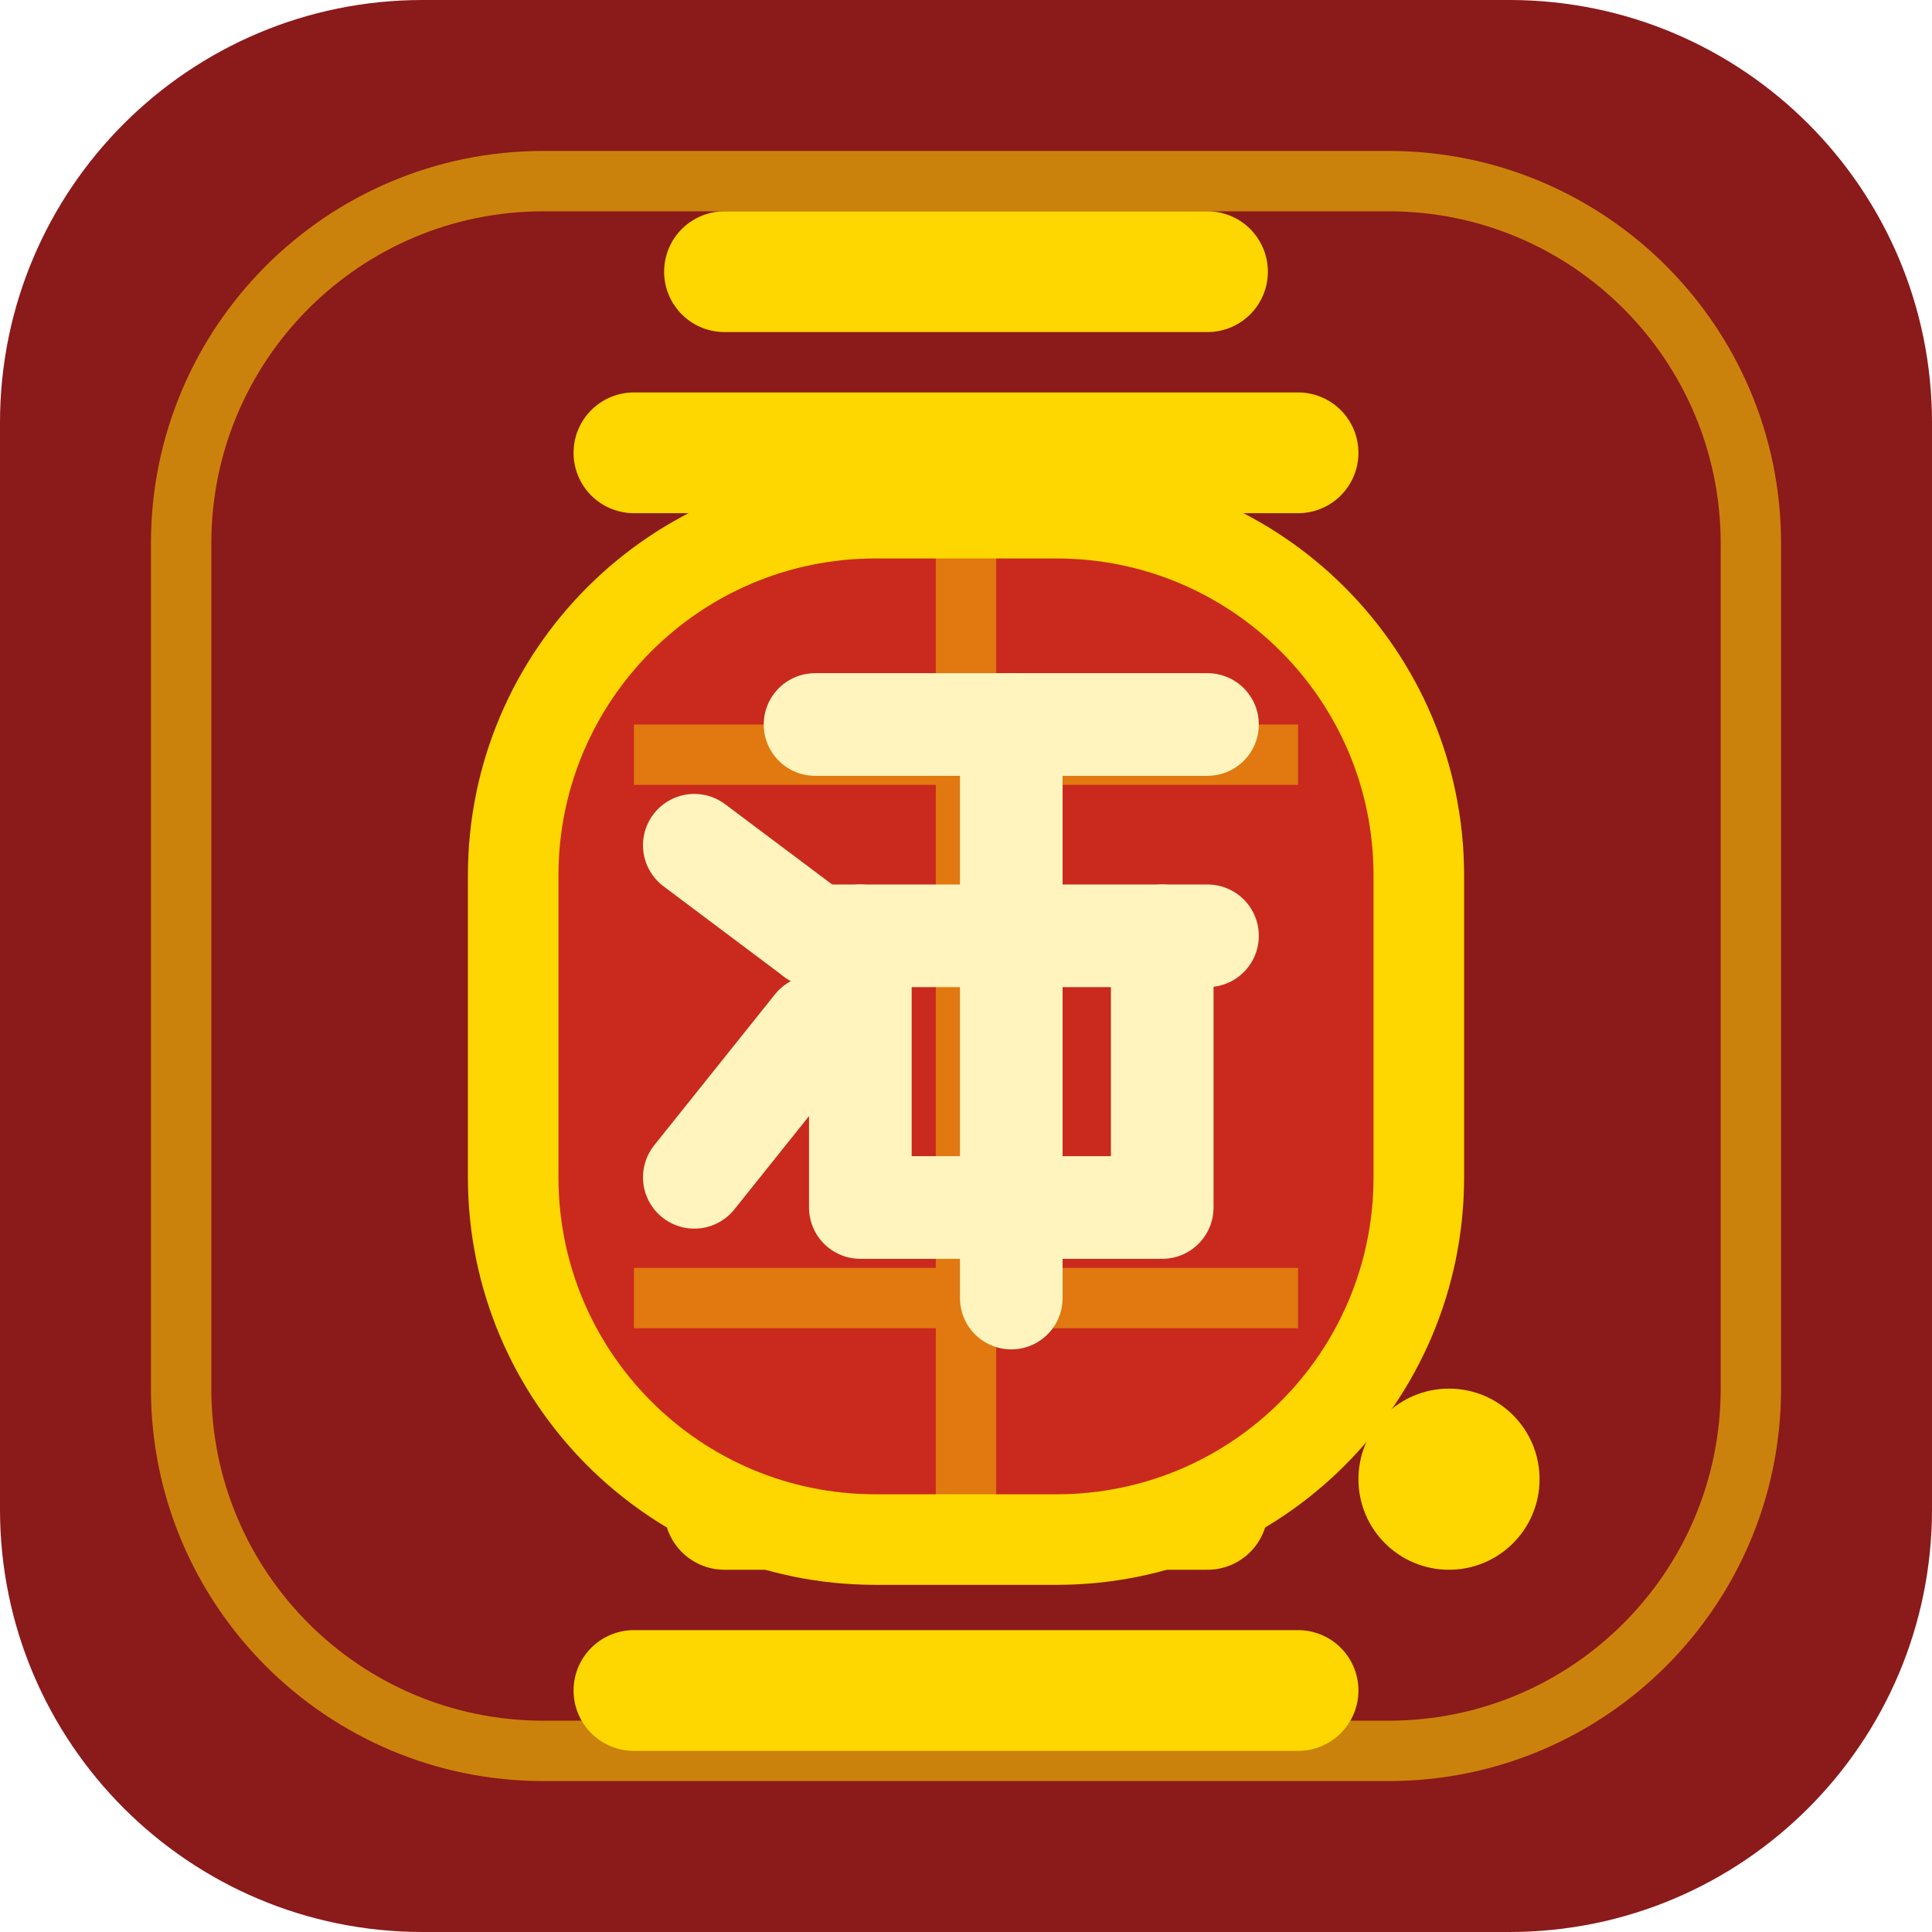
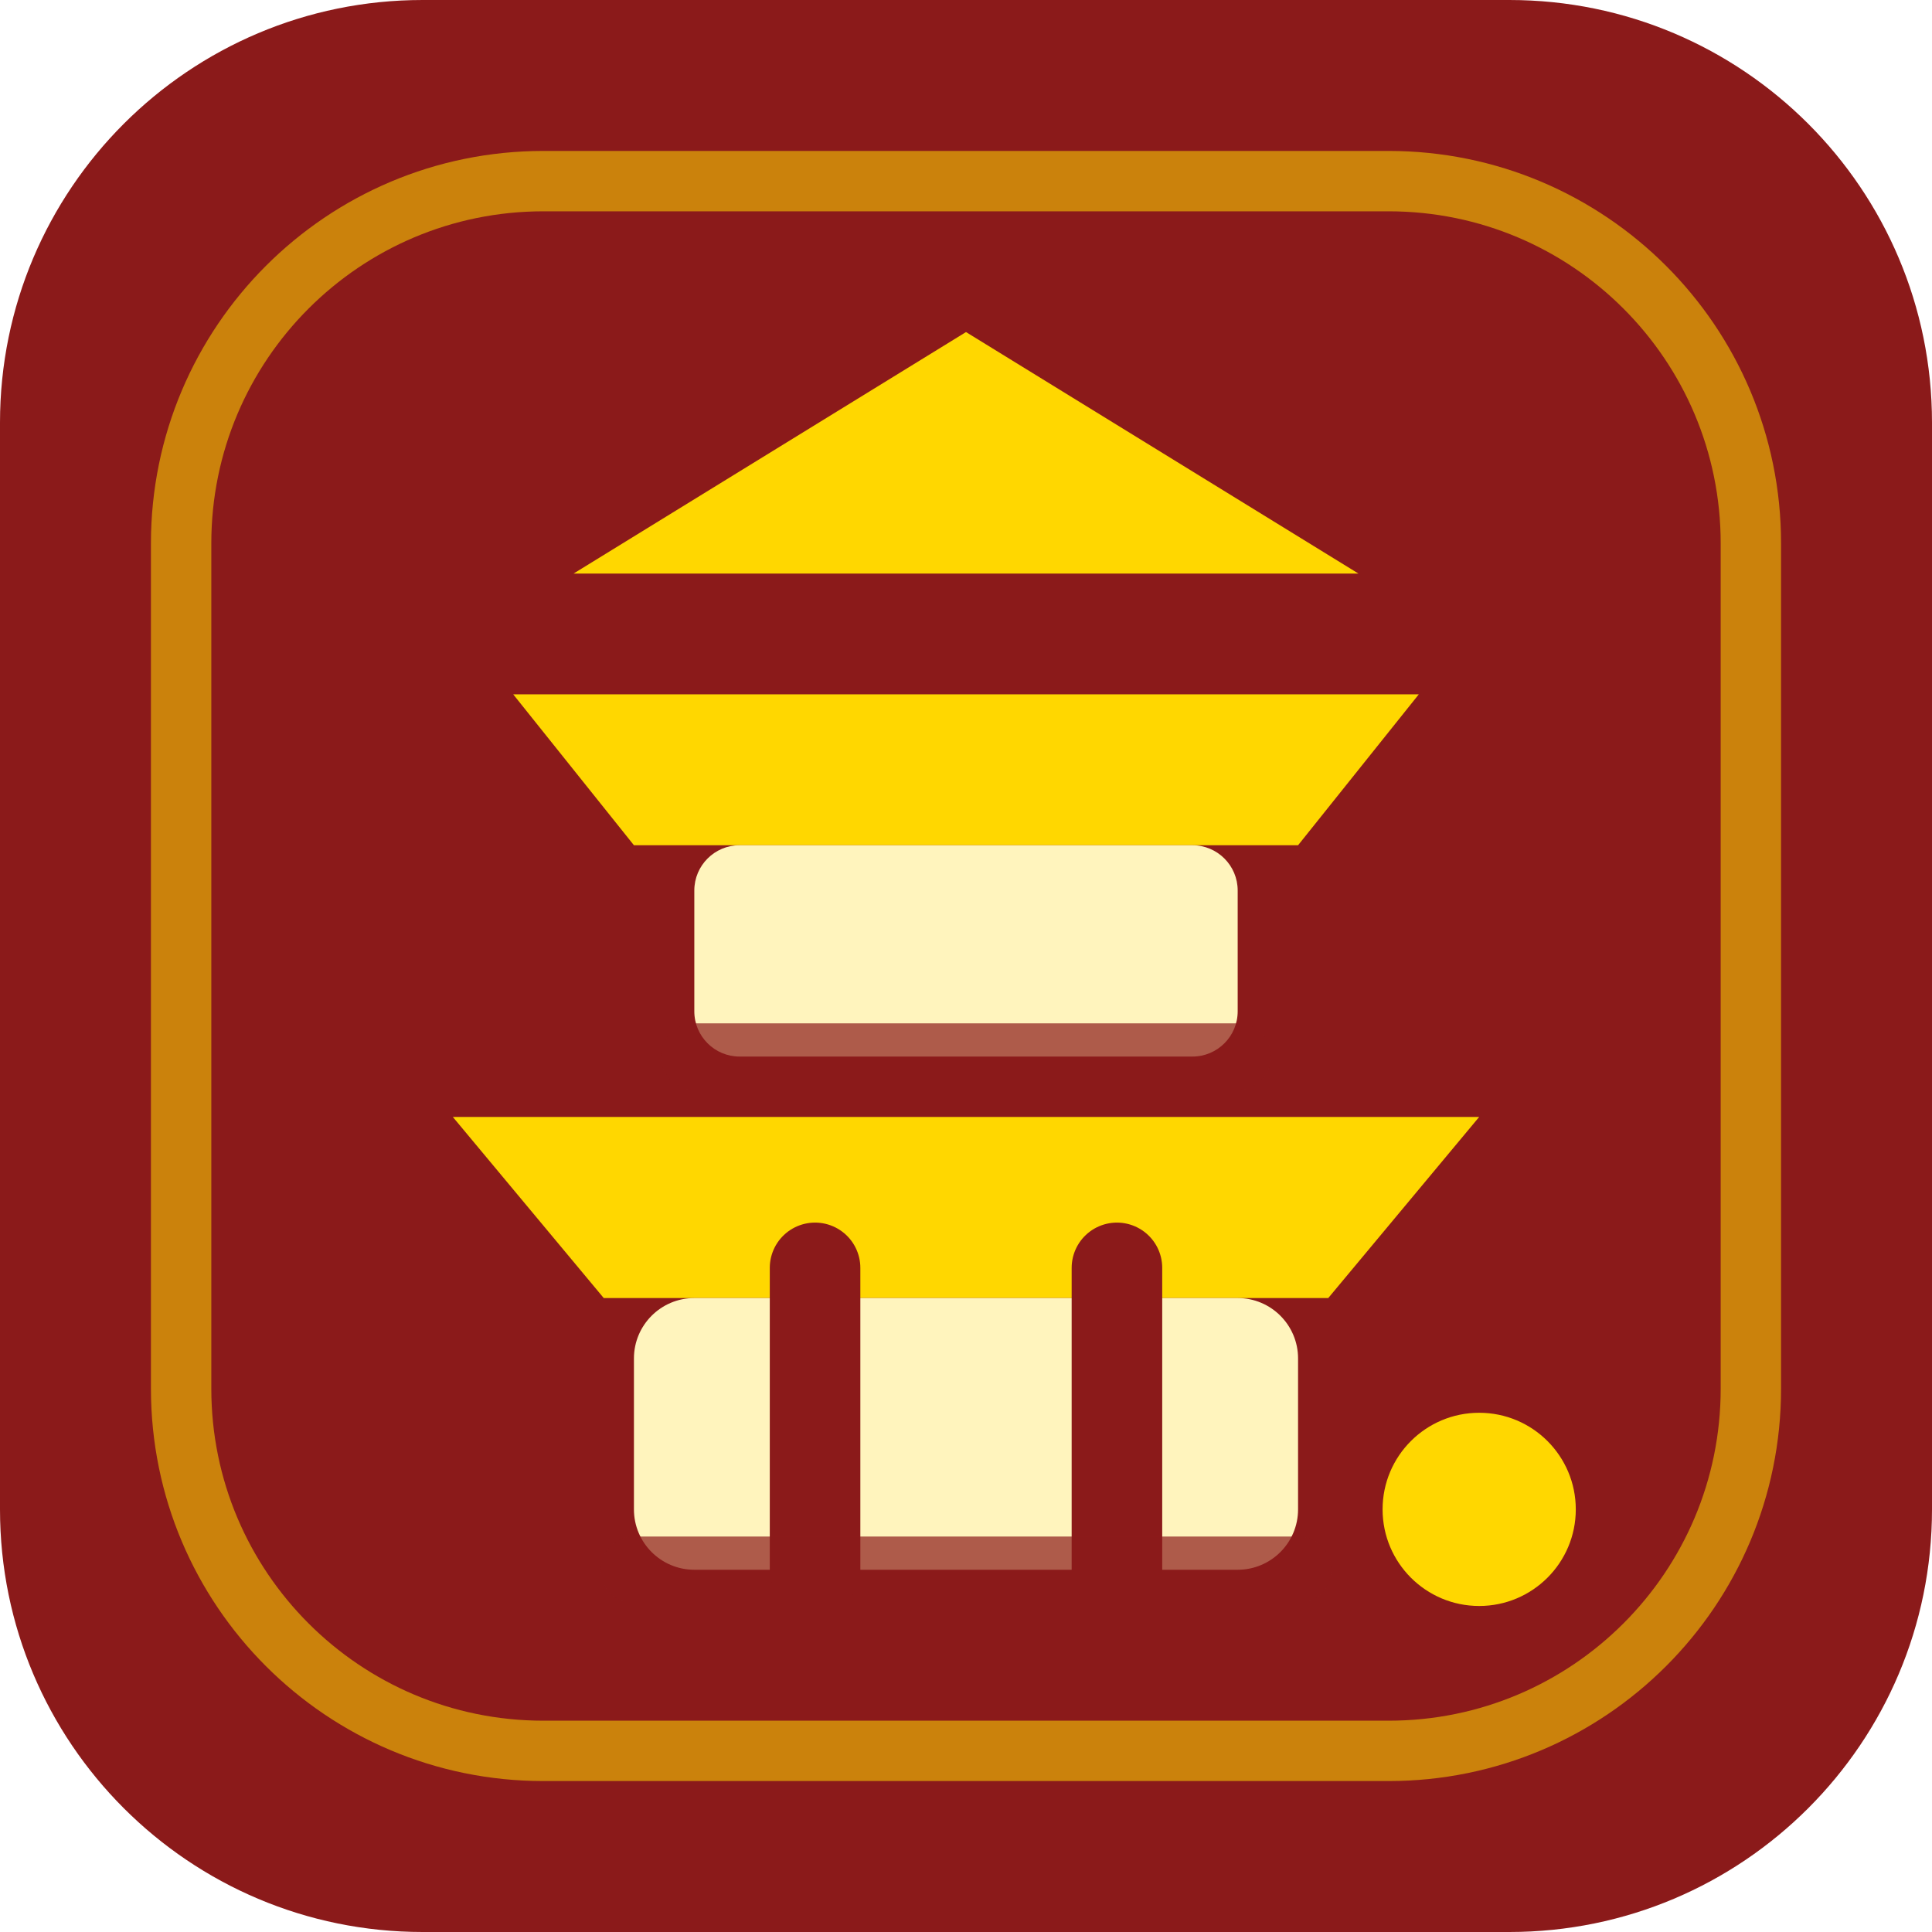
- <svg xmlns="http://www.w3.org/2000/svg" viewBox="0 0 64 64" role="img" aria-label="Ancient China lantern badge">
+ <svg xmlns="http://www.w3.org/2000/svg" viewBox="0 0 64 64" role="img" aria-label="Ancient China pagoda badge">
  <rect width="64" height="64" rx="14" fill="#8b1a1a" />
  <rect x="6" y="6" width="52" height="52" rx="12" fill="none" stroke="#ffd700" stroke-width="2" opacity=".55" />
-   <path d="M24 9h16M21 15h22M24 50h16M21 56h22" stroke="#ffd700" stroke-width="4" stroke-linecap="round" />
-   <rect x="17" y="17" width="30" height="34" rx="12" fill="#c92a1d" stroke="#ffd700" stroke-width="3" />
-   <path d="M32 17v34M21 25h22M21 43h22" stroke="#ffd700" stroke-width="2" opacity=".45" />
-   <g fill="none" stroke="#fff4bd" stroke-width="3.4" stroke-linecap="round" stroke-linejoin="round">
-     <path d="M27 24h13" />
-     <path d="M33.5 24v19" />
-     <path d="M27 31h13" />
-     <path d="M28.5 31v9h10v-9" />
-     <path d="M23 28l4 3" />
-     <path d="M23 39l4-5" />
-   </g>
-   <circle cx="48" cy="49" r="3" fill="#ffd700" />
+   <path d="M32 11l-13 8h26z" fill="#ffd700" />
+   <path d="M17 23h30l-4 5H21z" fill="#ffd700" />
+   <rect x="23" y="28" width="18" height="7" rx="1.5" fill="#fff4bd" />
+   <path d="M15 37h34l-5 6H20z" fill="#ffd700" />
+   <rect x="21" y="43" width="22" height="9" rx="2" fill="#fff4bd" />
+   <path d="M27 52V42M37 52V42" stroke="#8b1a1a" stroke-width="3" stroke-linecap="round" />
+   <path d="M23 35h18M21 52h22" stroke="#8b1a1a" stroke-width="2.2" stroke-linecap="round" opacity=".7" />
+   <circle cx="49" cy="50" r="3.2" fill="#ffd700" />
</svg>
